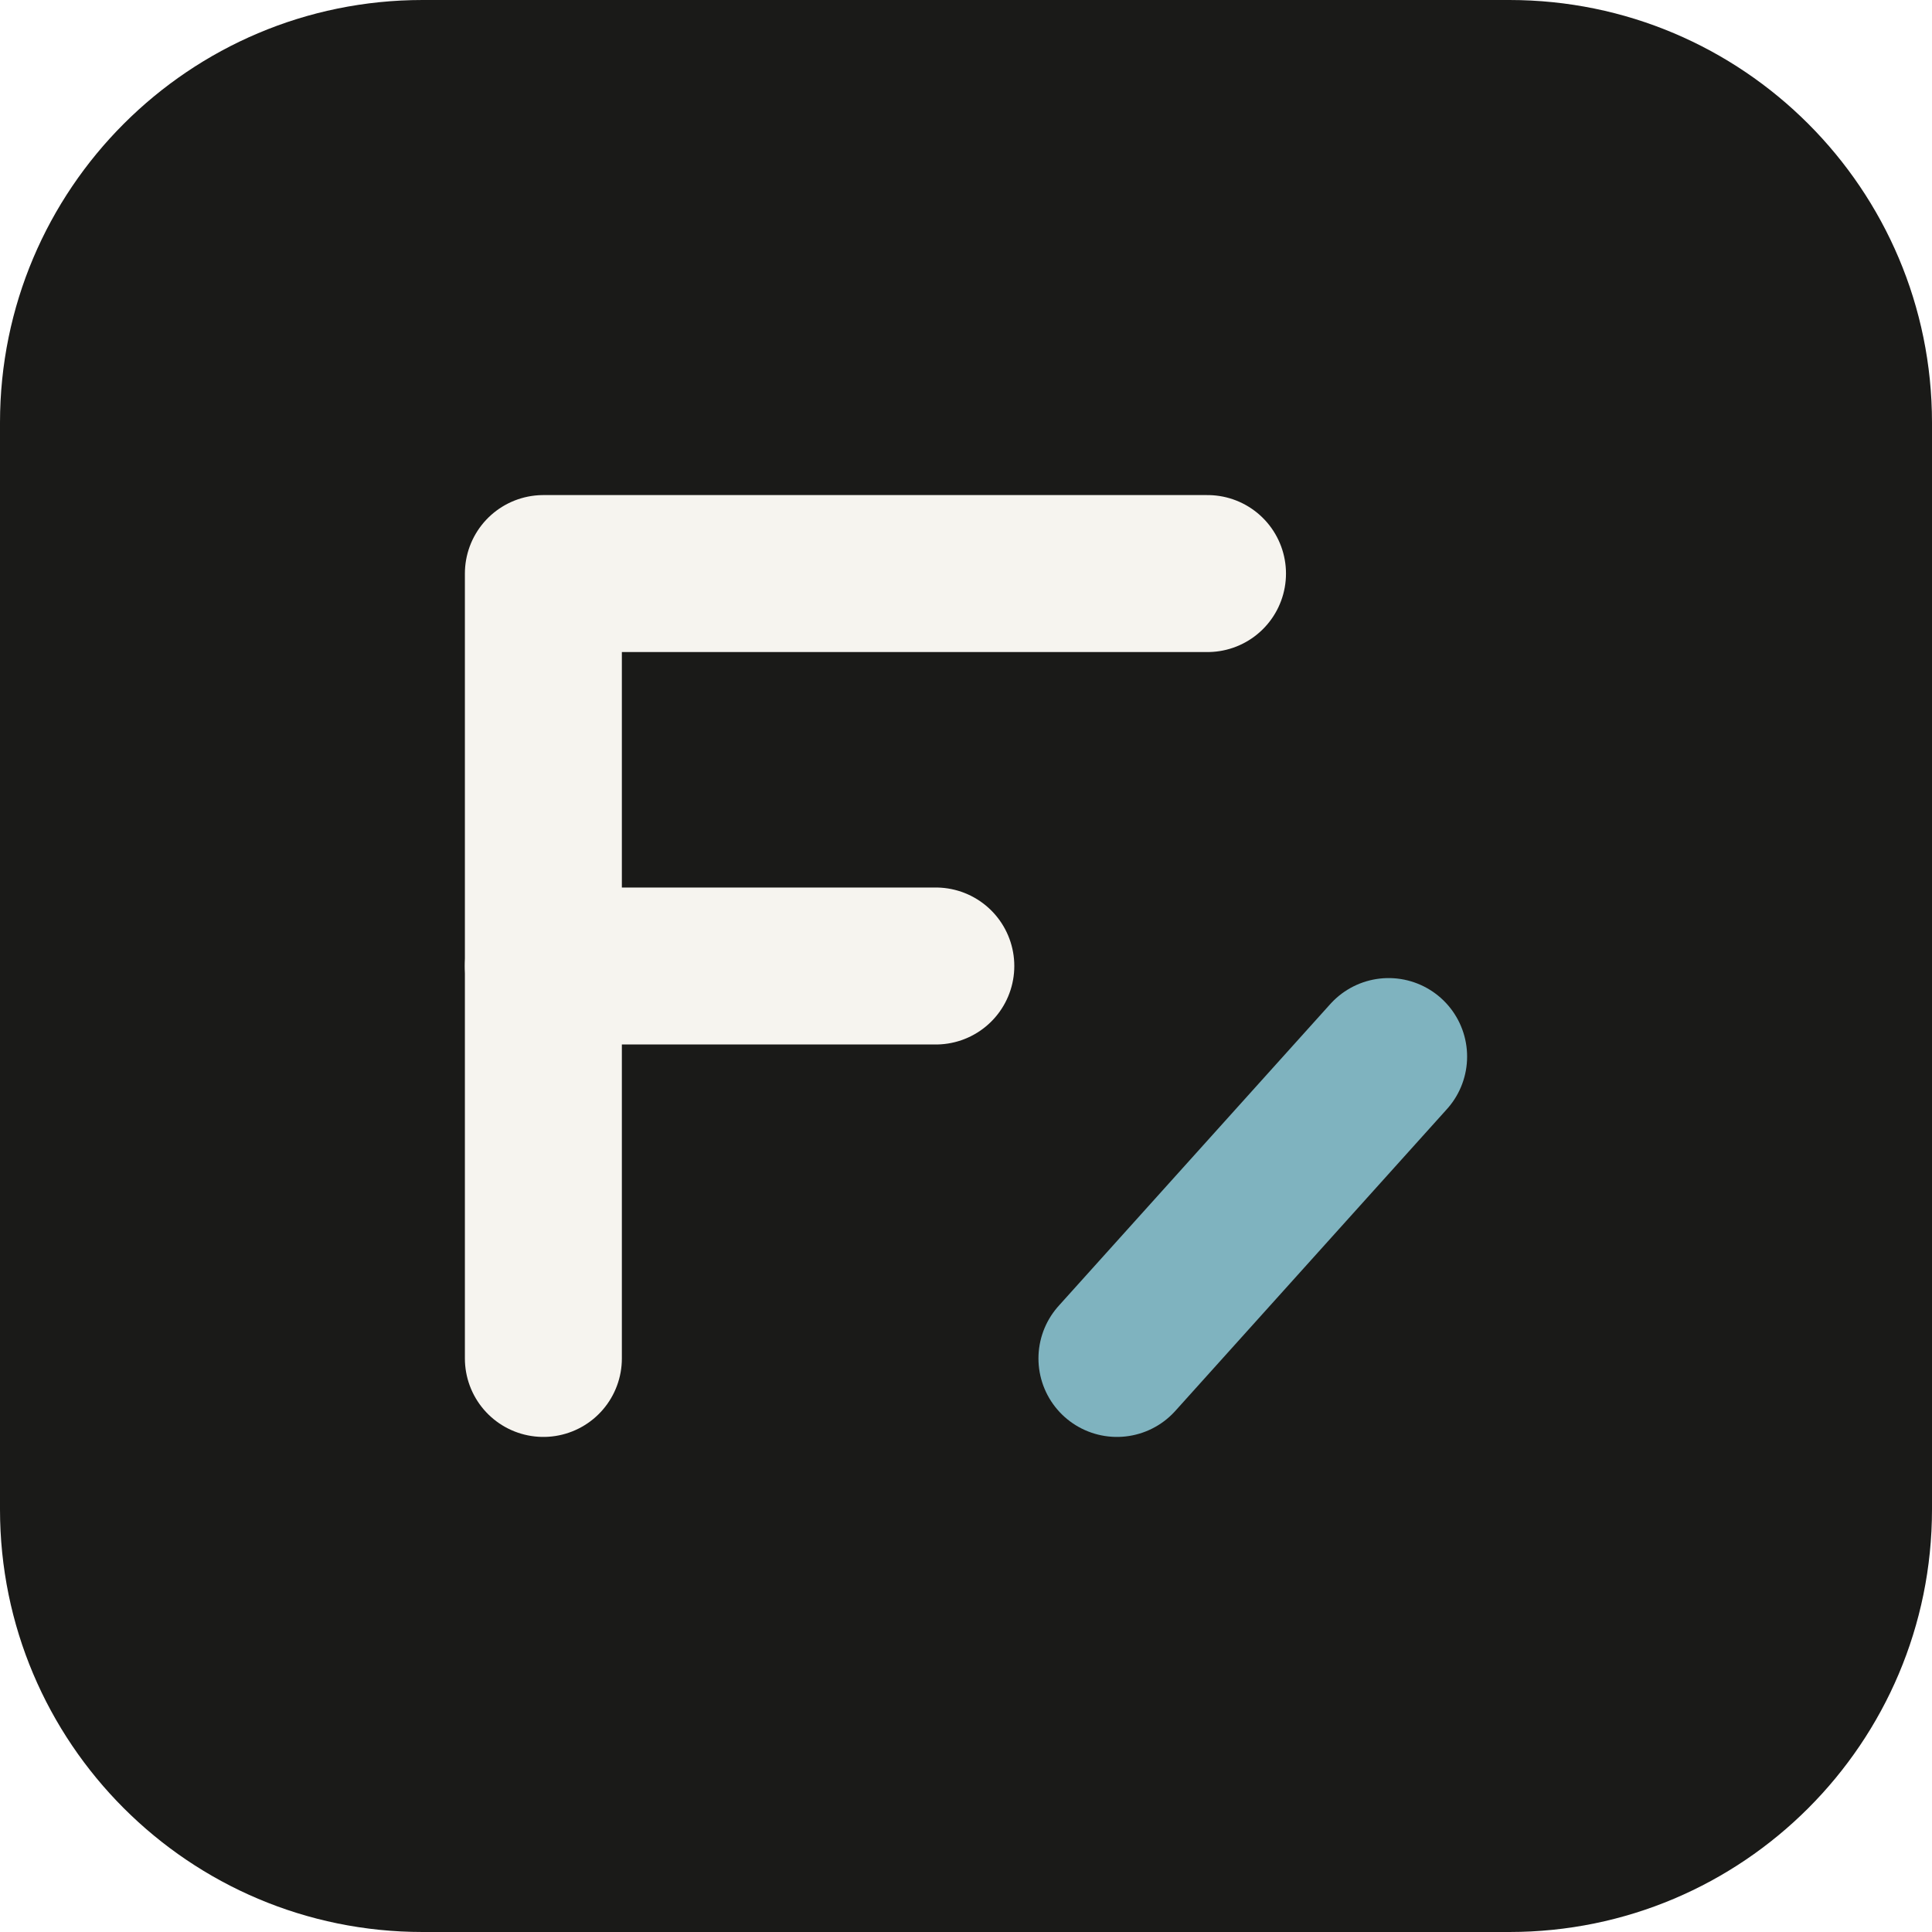
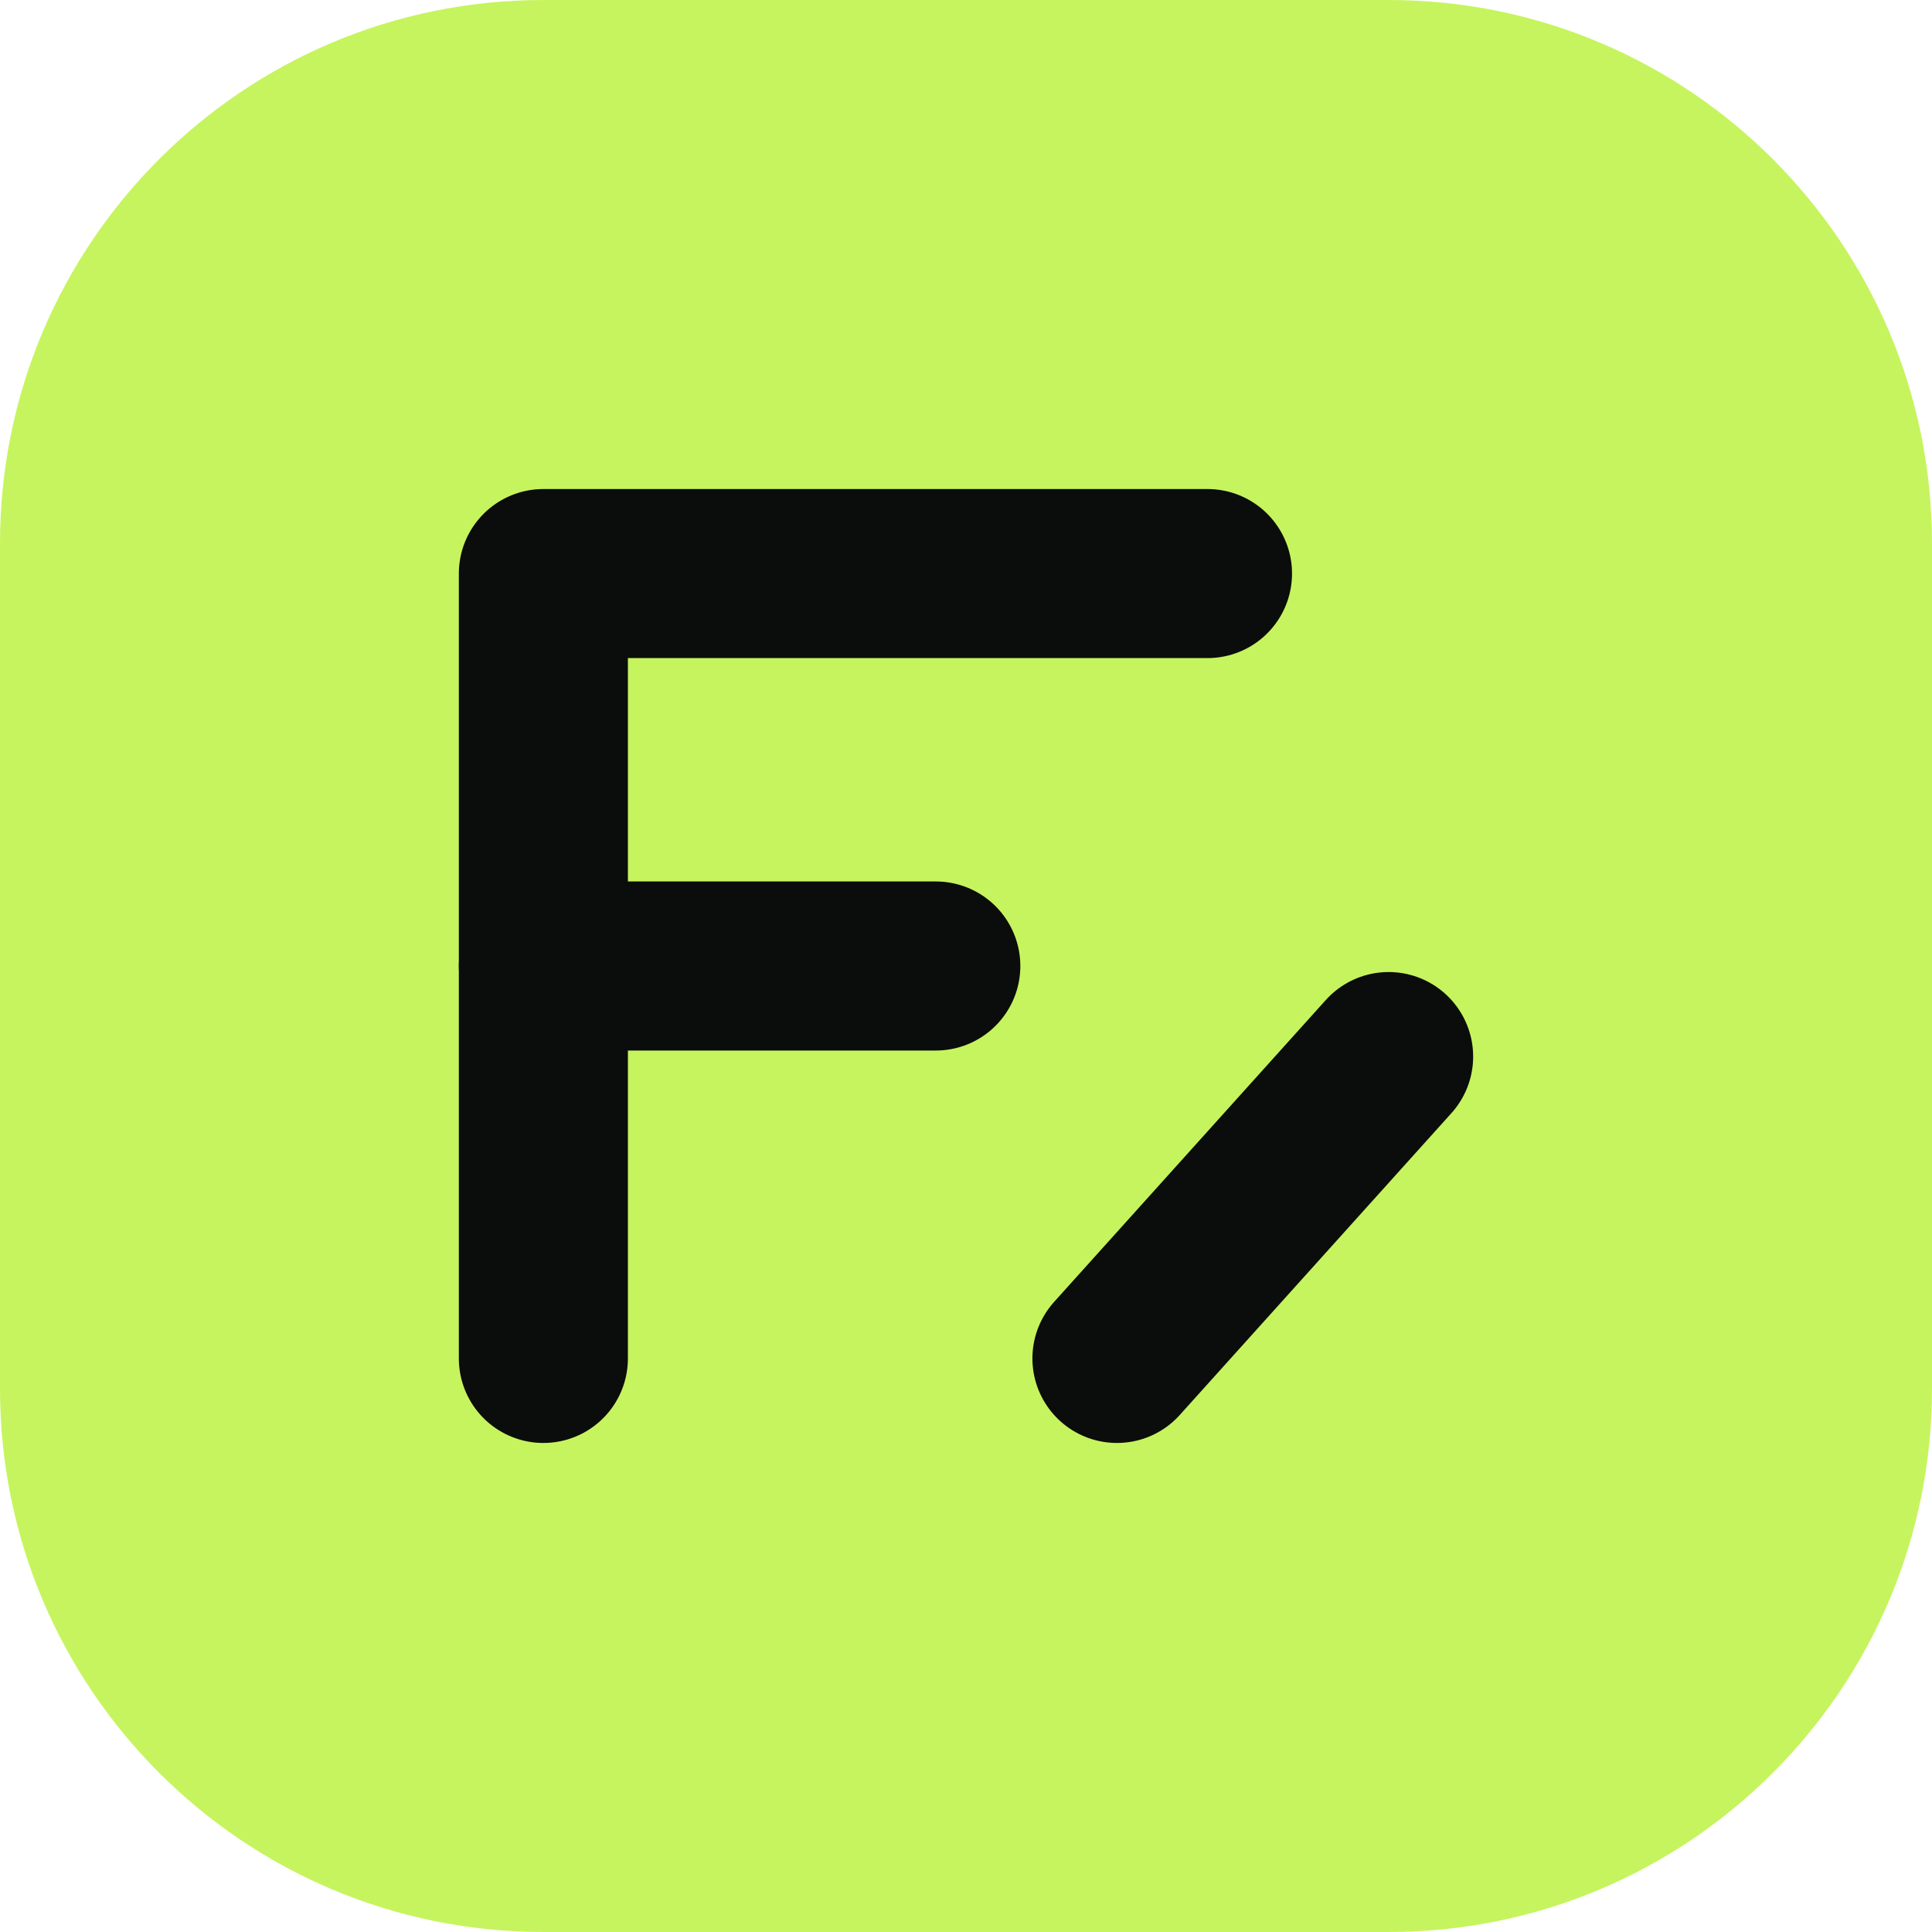
<svg xmlns="http://www.w3.org/2000/svg" viewBox="0 0 32 32">
-   <rect width="32" height="32" rx="7" fill="#1A1A18" />
-   <path d="M9 22.5V9.5h11" fill="none" stroke="#F6F4EF" stroke-width="2.6" stroke-linecap="round" stroke-linejoin="round" />
-   <path d="M9 16h6.5" fill="none" stroke="#F6F4EF" stroke-width="2.6" stroke-linecap="round" />
-   <path d="M18.5 22.5l4.5-5" fill="none" stroke="#7FB3BF" stroke-width="2.6" stroke-linecap="round" />
+   <rect width="32" height="32" rx="9" fill="#C6F45E" />
+   <path d="M9 22.5V9.5h11" fill="none" stroke="#0B0D0C" stroke-width="2.8" stroke-linecap="round" stroke-linejoin="round" />
+   <path d="M9 16h6.5" fill="none" stroke="#0B0D0C" stroke-width="2.8" stroke-linecap="round" />
+   <path d="M18.5 22.5l4.5-5" fill="none" stroke="#0B0D0C" stroke-width="2.8" stroke-linecap="round" />
</svg>
